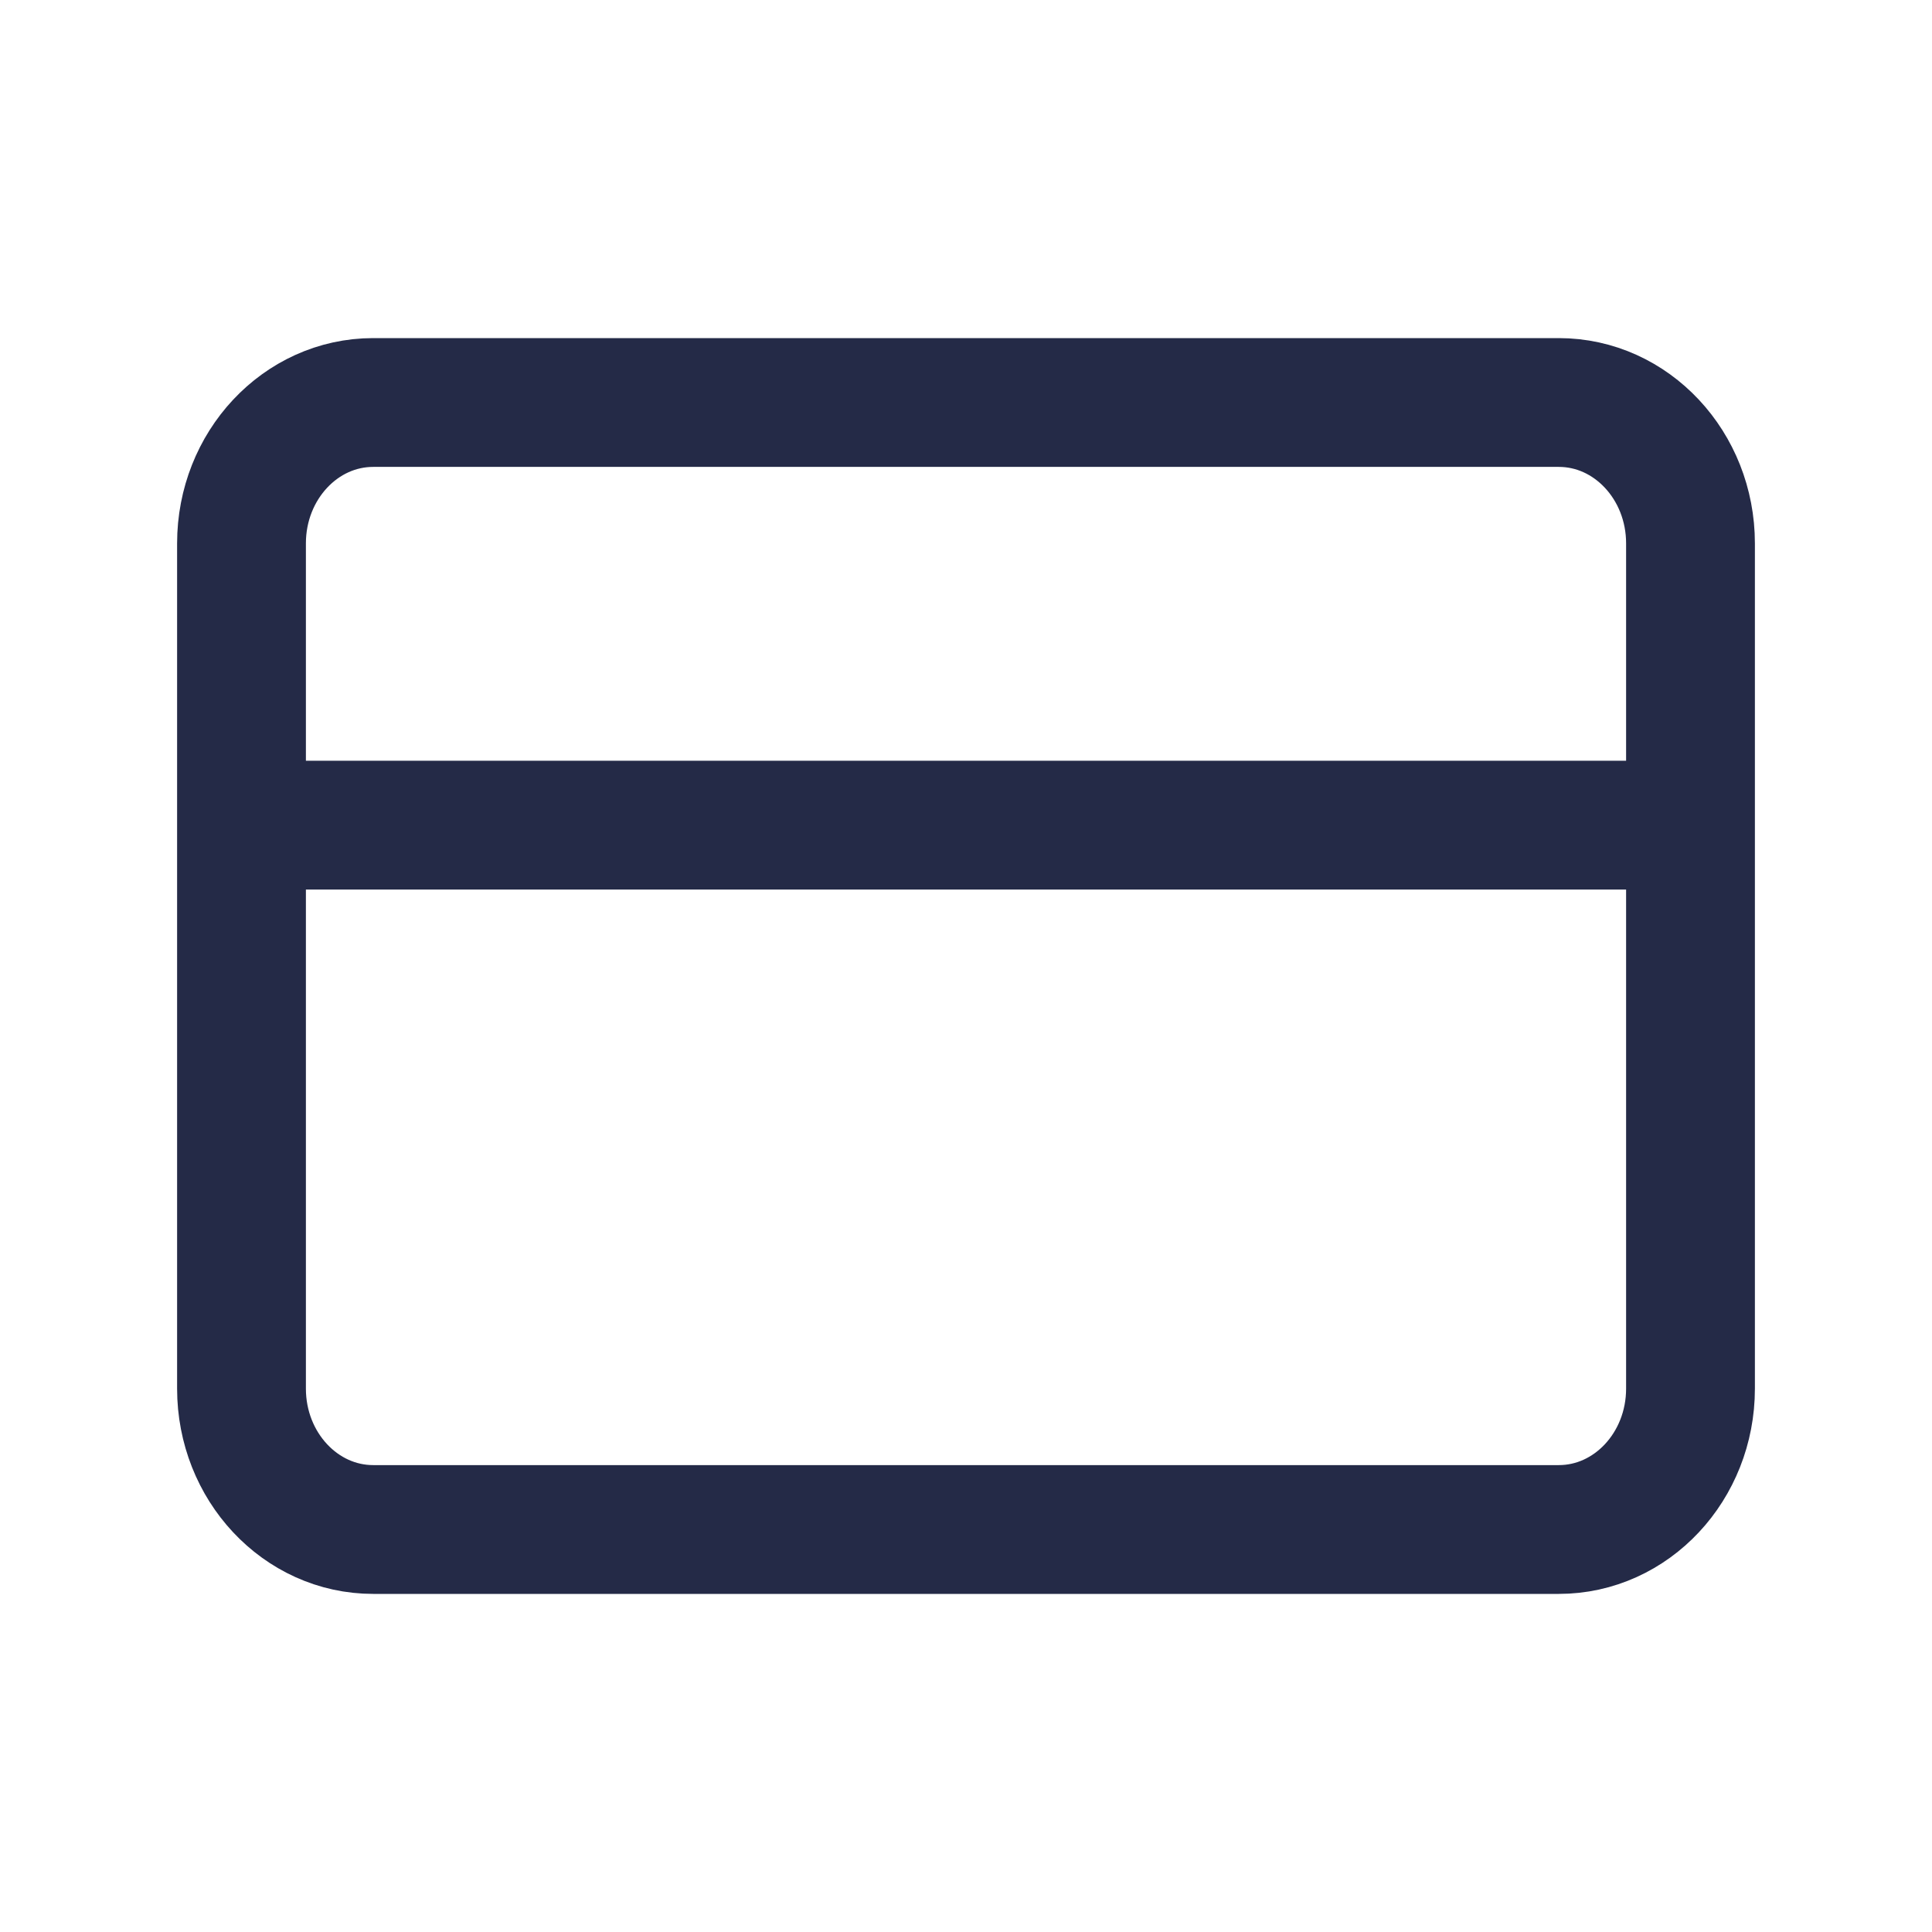
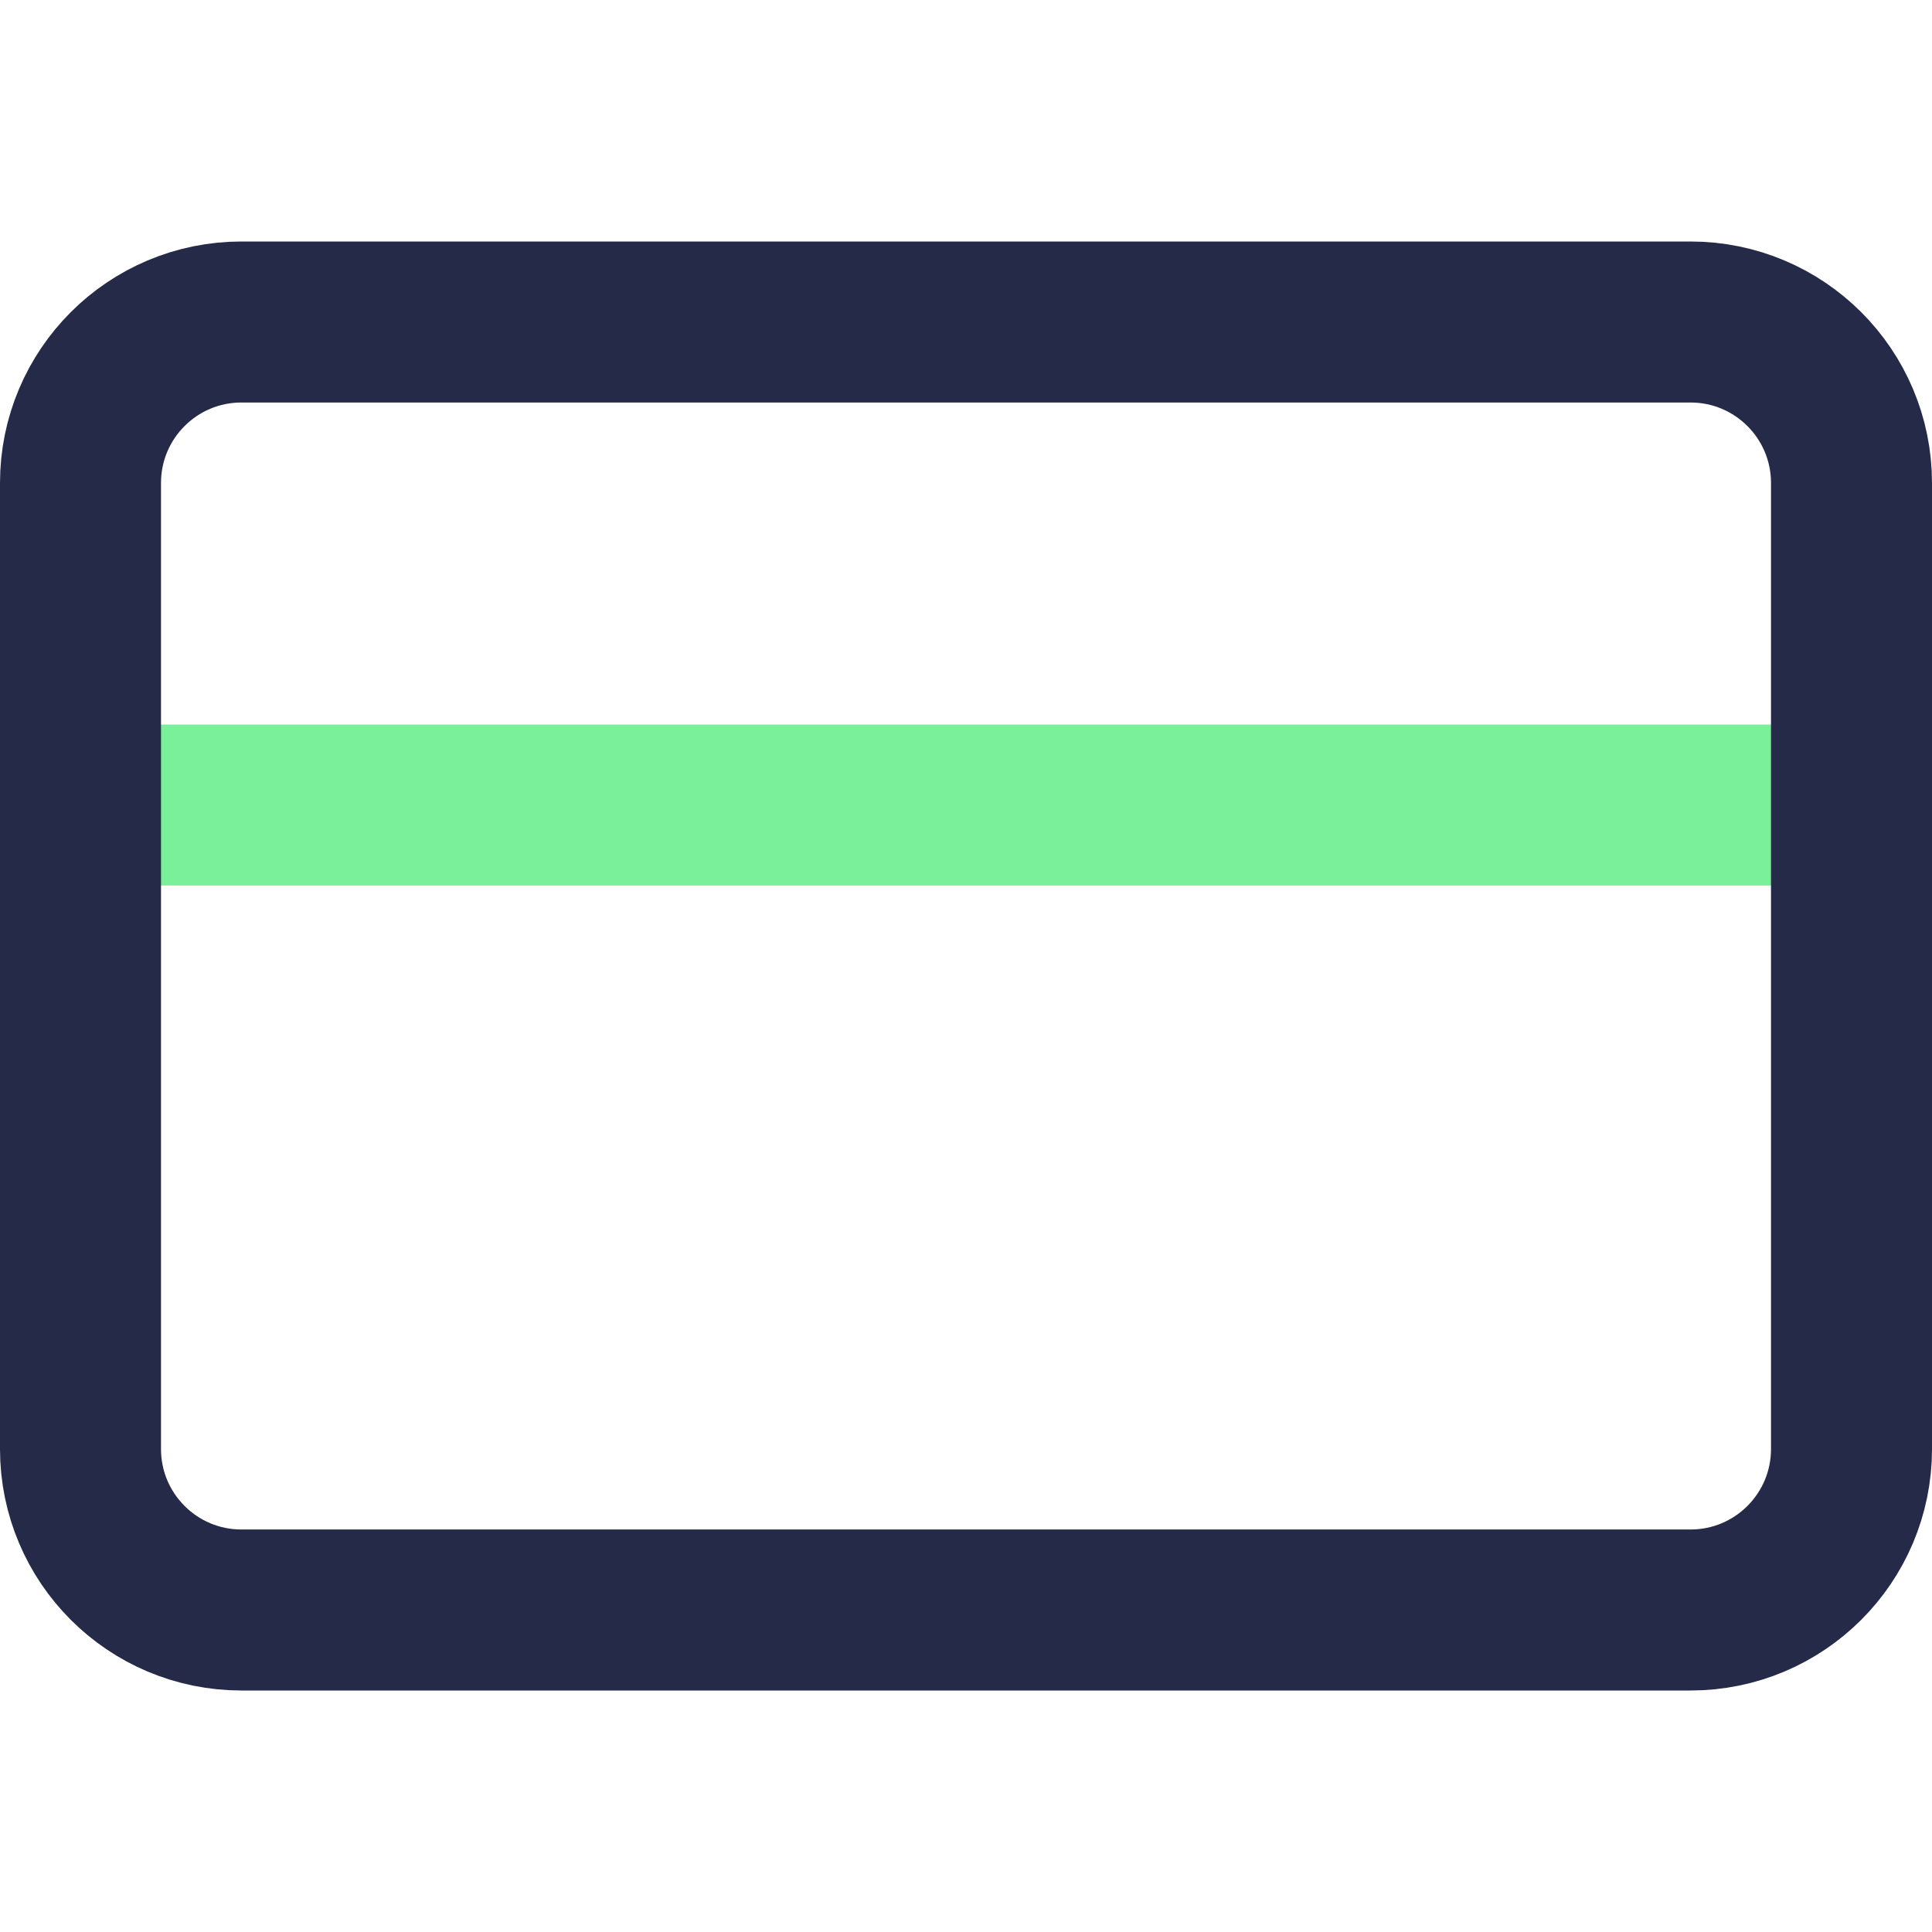
<svg xmlns="http://www.w3.org/2000/svg" width="24" height="24" viewBox="0 0 24 24" fill="none">
-   <path d="M3 10.25H21M4.636 5H19.364C20.267 5 21 5.784 21 6.75V17.25C21 18.216 20.267 19 19.364 19H4.636C3.733 19 3 18.216 3 17.25V6.75C3 5.784 3.733 5 4.636 5Z" stroke="#242A47" stroke-width="1.6" stroke-linecap="round" stroke-linejoin="round" />
+   <path d="M1 10H23" stroke="#7AF09B" stroke-width="2" stroke-linecap="round" stroke-linejoin="round" />
+   <path d="M21 4H3C1.895 4 1 4.895 1 6V18C1 19.105 1.895 20 3 20H21C22.105 20 23 19.105 23 18V6C23 4.895 22.105 4 21 4Z" stroke="#242A47" stroke-width="2" stroke-linecap="round" stroke-linejoin="round" />
</svg>
